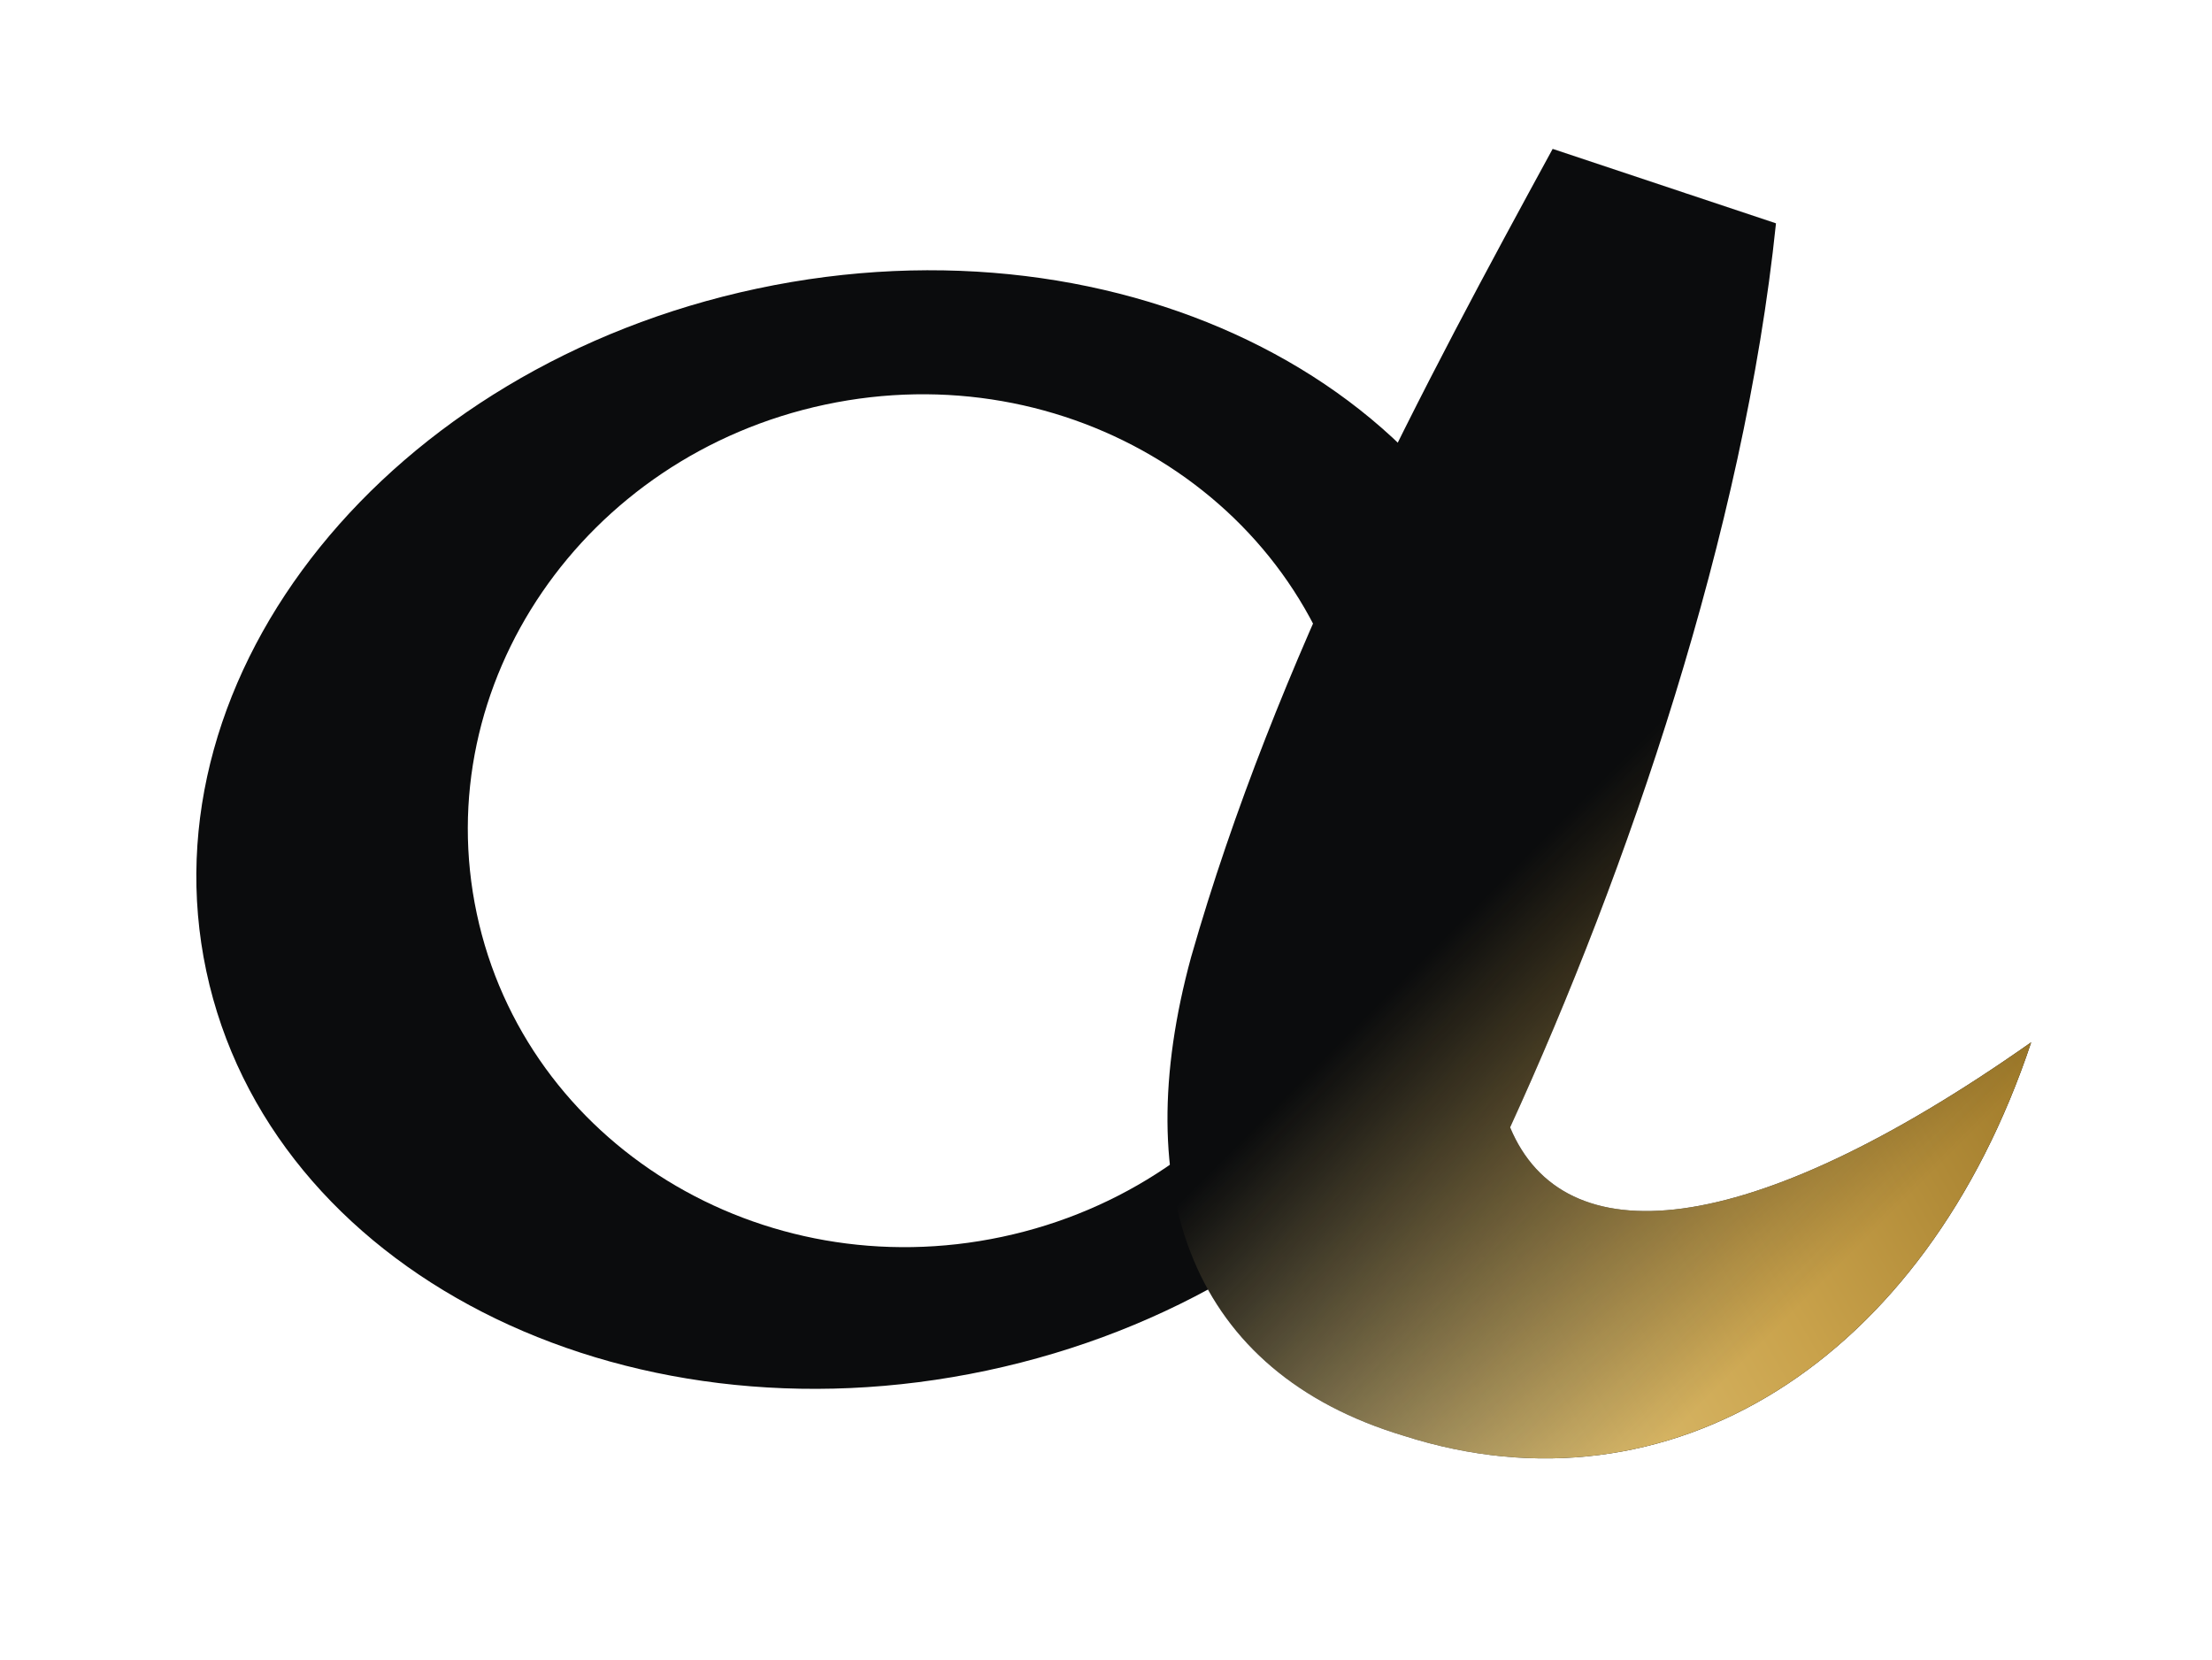
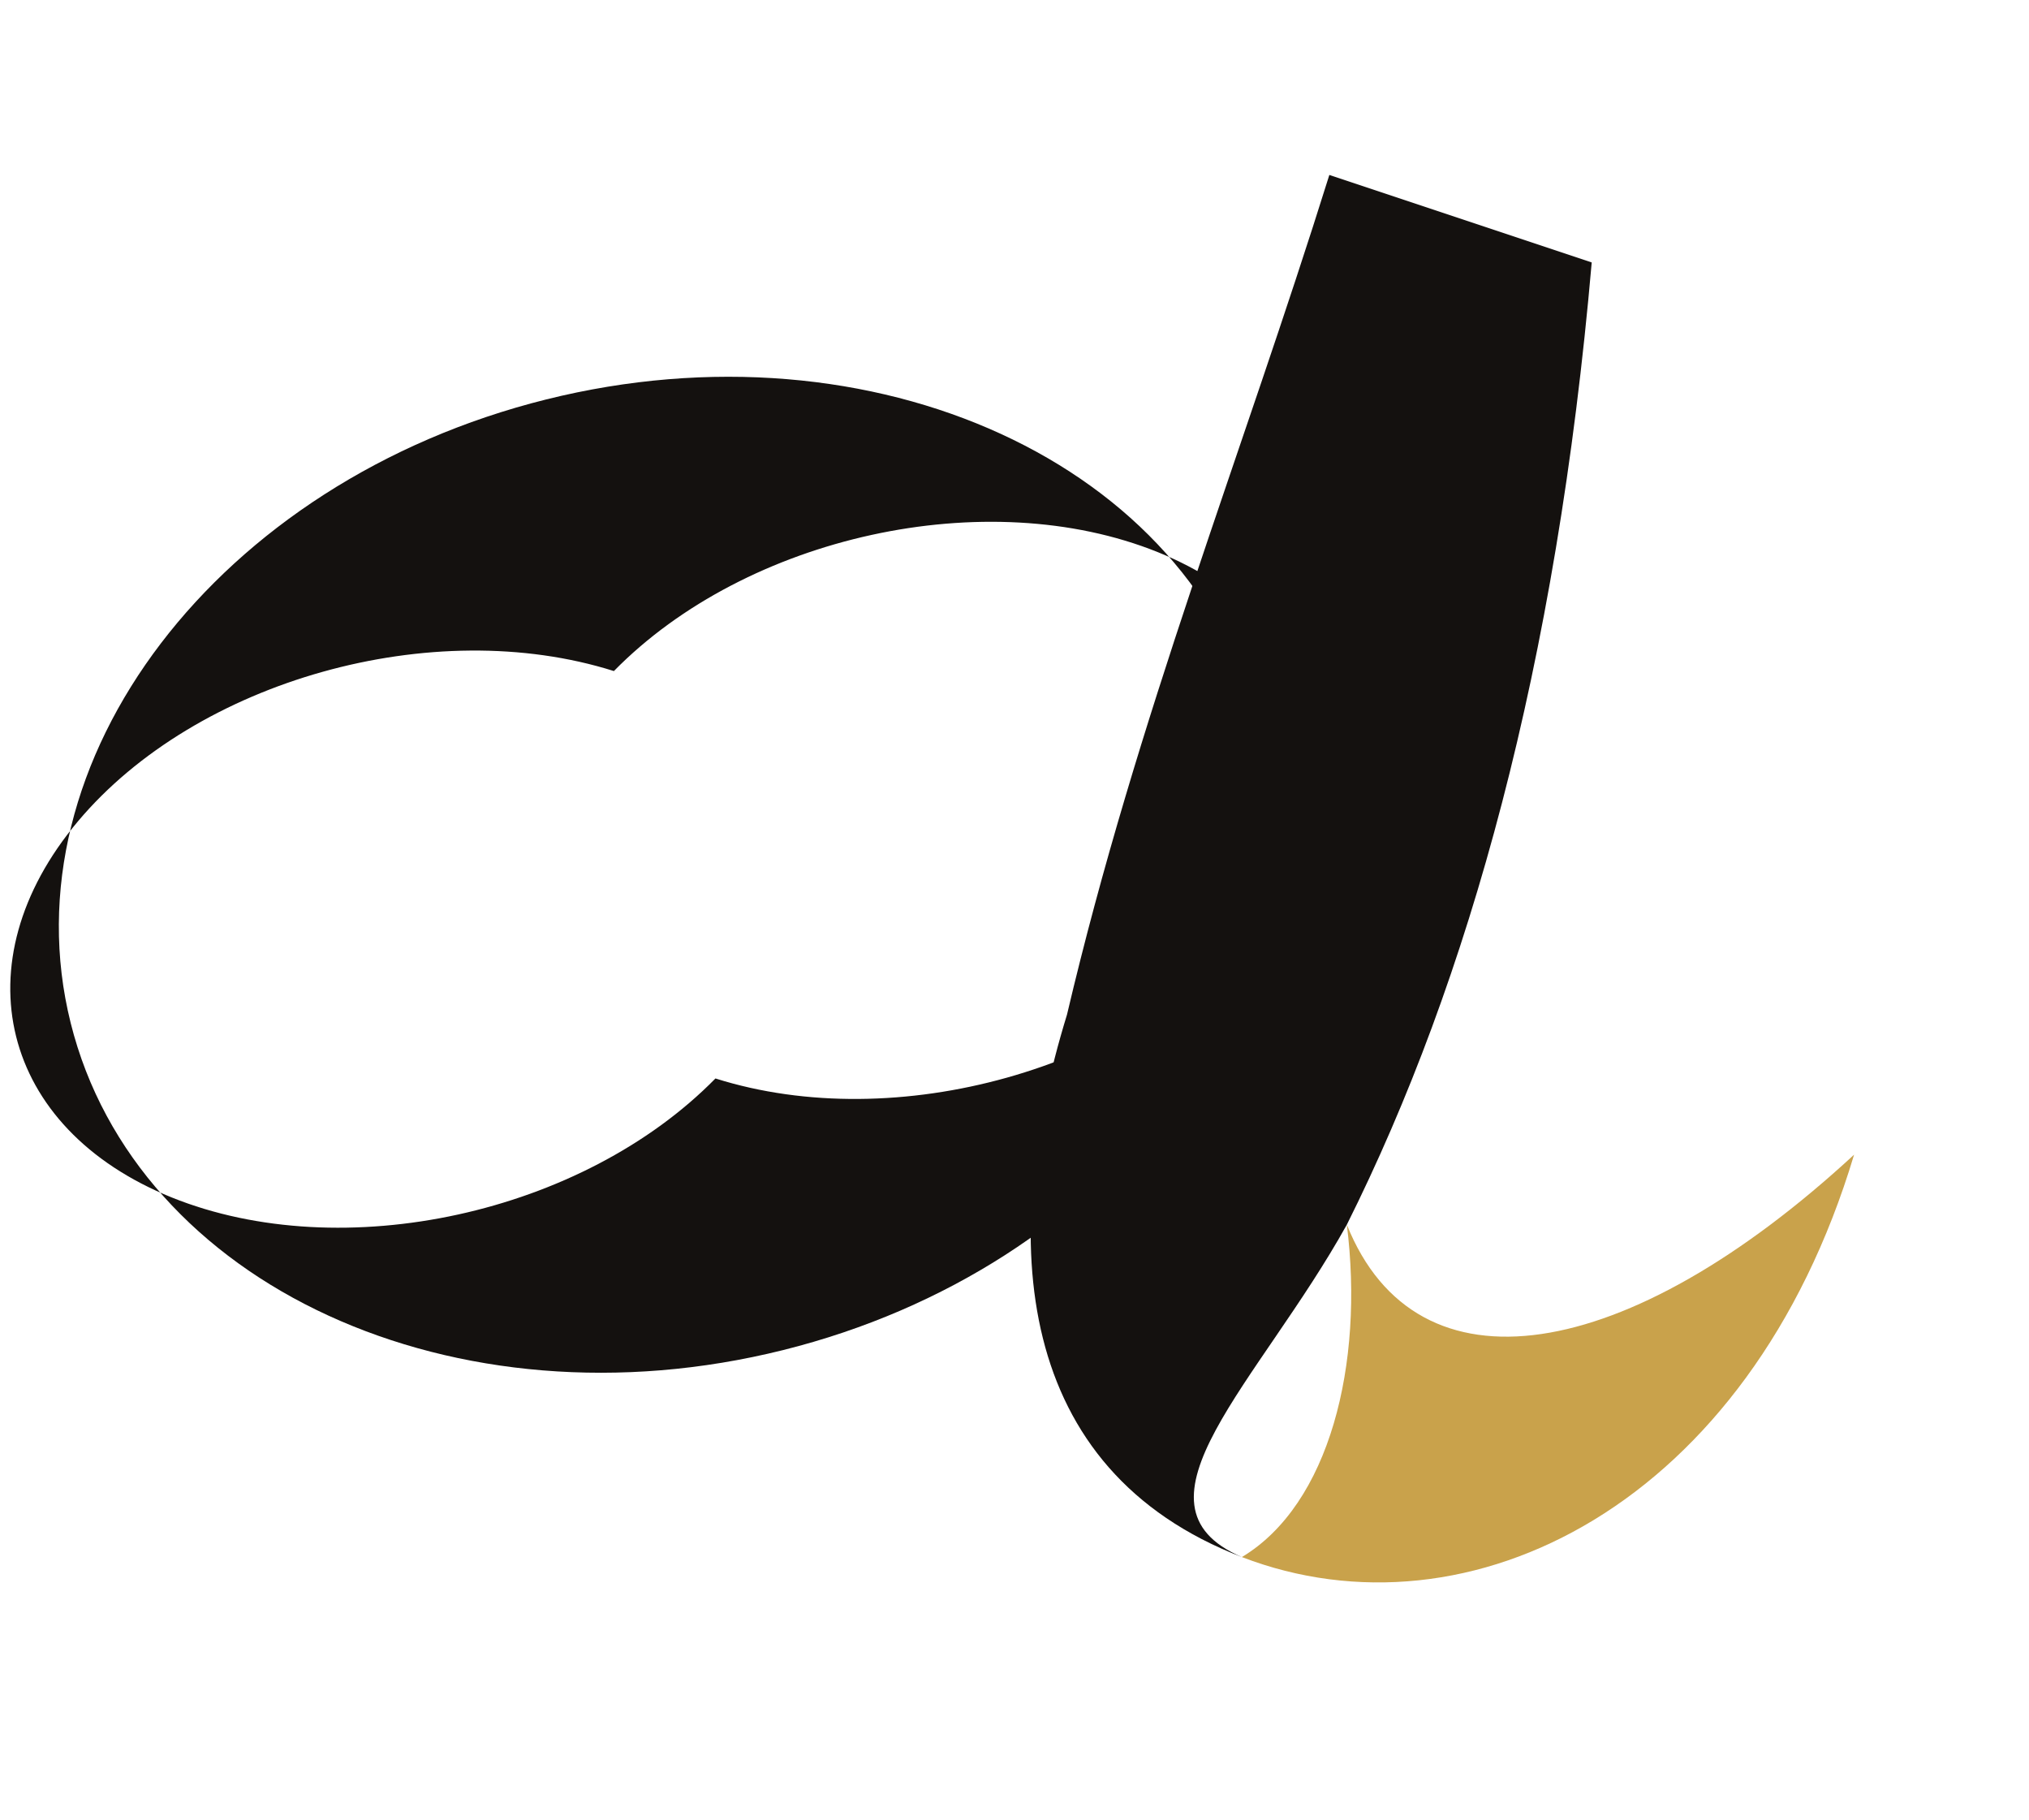
- <svg xmlns="http://www.w3.org/2000/svg" viewBox="4 22 208 156" role="img" aria-label="Alpha Studios mark, ink on light">
-   <defs>
-     <linearGradient id="chrome" gradientUnits="userSpaceOnUse" x1="20" y1="40" x2="170" y2="165">
-       <stop offset="0" stop-color="#9AA1A8" />
-       <stop offset=".42" stop-color="#F7F9FA" />
-       <stop offset="1" stop-color="#B5BBC2" />
-     </linearGradient>
-     <linearGradient id="goldg" gradientUnits="userSpaceOnUse" x1="130" y1="156" x2="196" y2="118">
-       <stop offset="0" stop-color="#E8CE86" />
-       <stop offset=".55" stop-color="#C9A24B" />
-       <stop offset="1" stop-color="#9C7727" />
-     </linearGradient>
-     <linearGradient id="fadeg" gradientUnits="userSpaceOnUse" x1="148" y1="102" x2="182" y2="136">
-       <stop offset="0" stop-color="#000" />
-       <stop offset="1" stop-color="#fff" />
-     </linearGradient>
-     <mask id="fade" maskUnits="userSpaceOnUse" x="0" y="0" width="200" height="200">
-       <rect width="200" height="200" fill="url(#fadeg)" />
-     </mask>
-   </defs>
-   <path d="M22 100 A64 52 0 1 0 150 100 A64 52 0 1 0 22 100 Z M48 100 A42 40 0 1 0 132 100 A42 40 0 1 0 48 100 Z" fill-rule="evenodd" fill="#0B0C0D" transform="rotate(-12 86 100)" />
-   <path d="M150 36 L171 43 C168 72 157 104 146 128 C151 140 168 139 195 120 C185 150 161 165 136 157 C116 151 110 134 116 112 C124 84 138 58 150 36 Z" fill="#0B0C0D" />
-   <path d="M150 36 L171 43 C168 72 157 104 146 128 C151 140 168 139 195 120 C185 150 161 165 136 157 C116 151 110 134 116 112 C124 84 138 58 150 36 Z" fill="url(#goldg)" mask="url(#fade)" />
+ <svg xmlns="http://www.w3.org/2000/svg" viewBox="8 14 116 104" role="img" aria-label="Alpha Studios mark">
+   <path d="M46 36 A35 28 0 1 0 46 92 A35 28 0 1 0 46 36 Z M46 52 A23 16 0 1 1 46 76 A23 16 0 1 1 46 52 Z" fill-rule="evenodd" fill="#14110F" transform="rotate(-14 46 64)" />
+   <path d="M84 24 L99 29 C97 52 92 70 85 84 C80 93 72 100 79 103 C66 98 65 85 69 72 C73 55 79 40 84 24 Z" fill="#14110F" />
+   <path d="M85 84 C89 94 101 92 114 80 C108 100 92 108 79 103 C84 100 86 92 85 84 Z" fill="#C9A24B" />
</svg>
